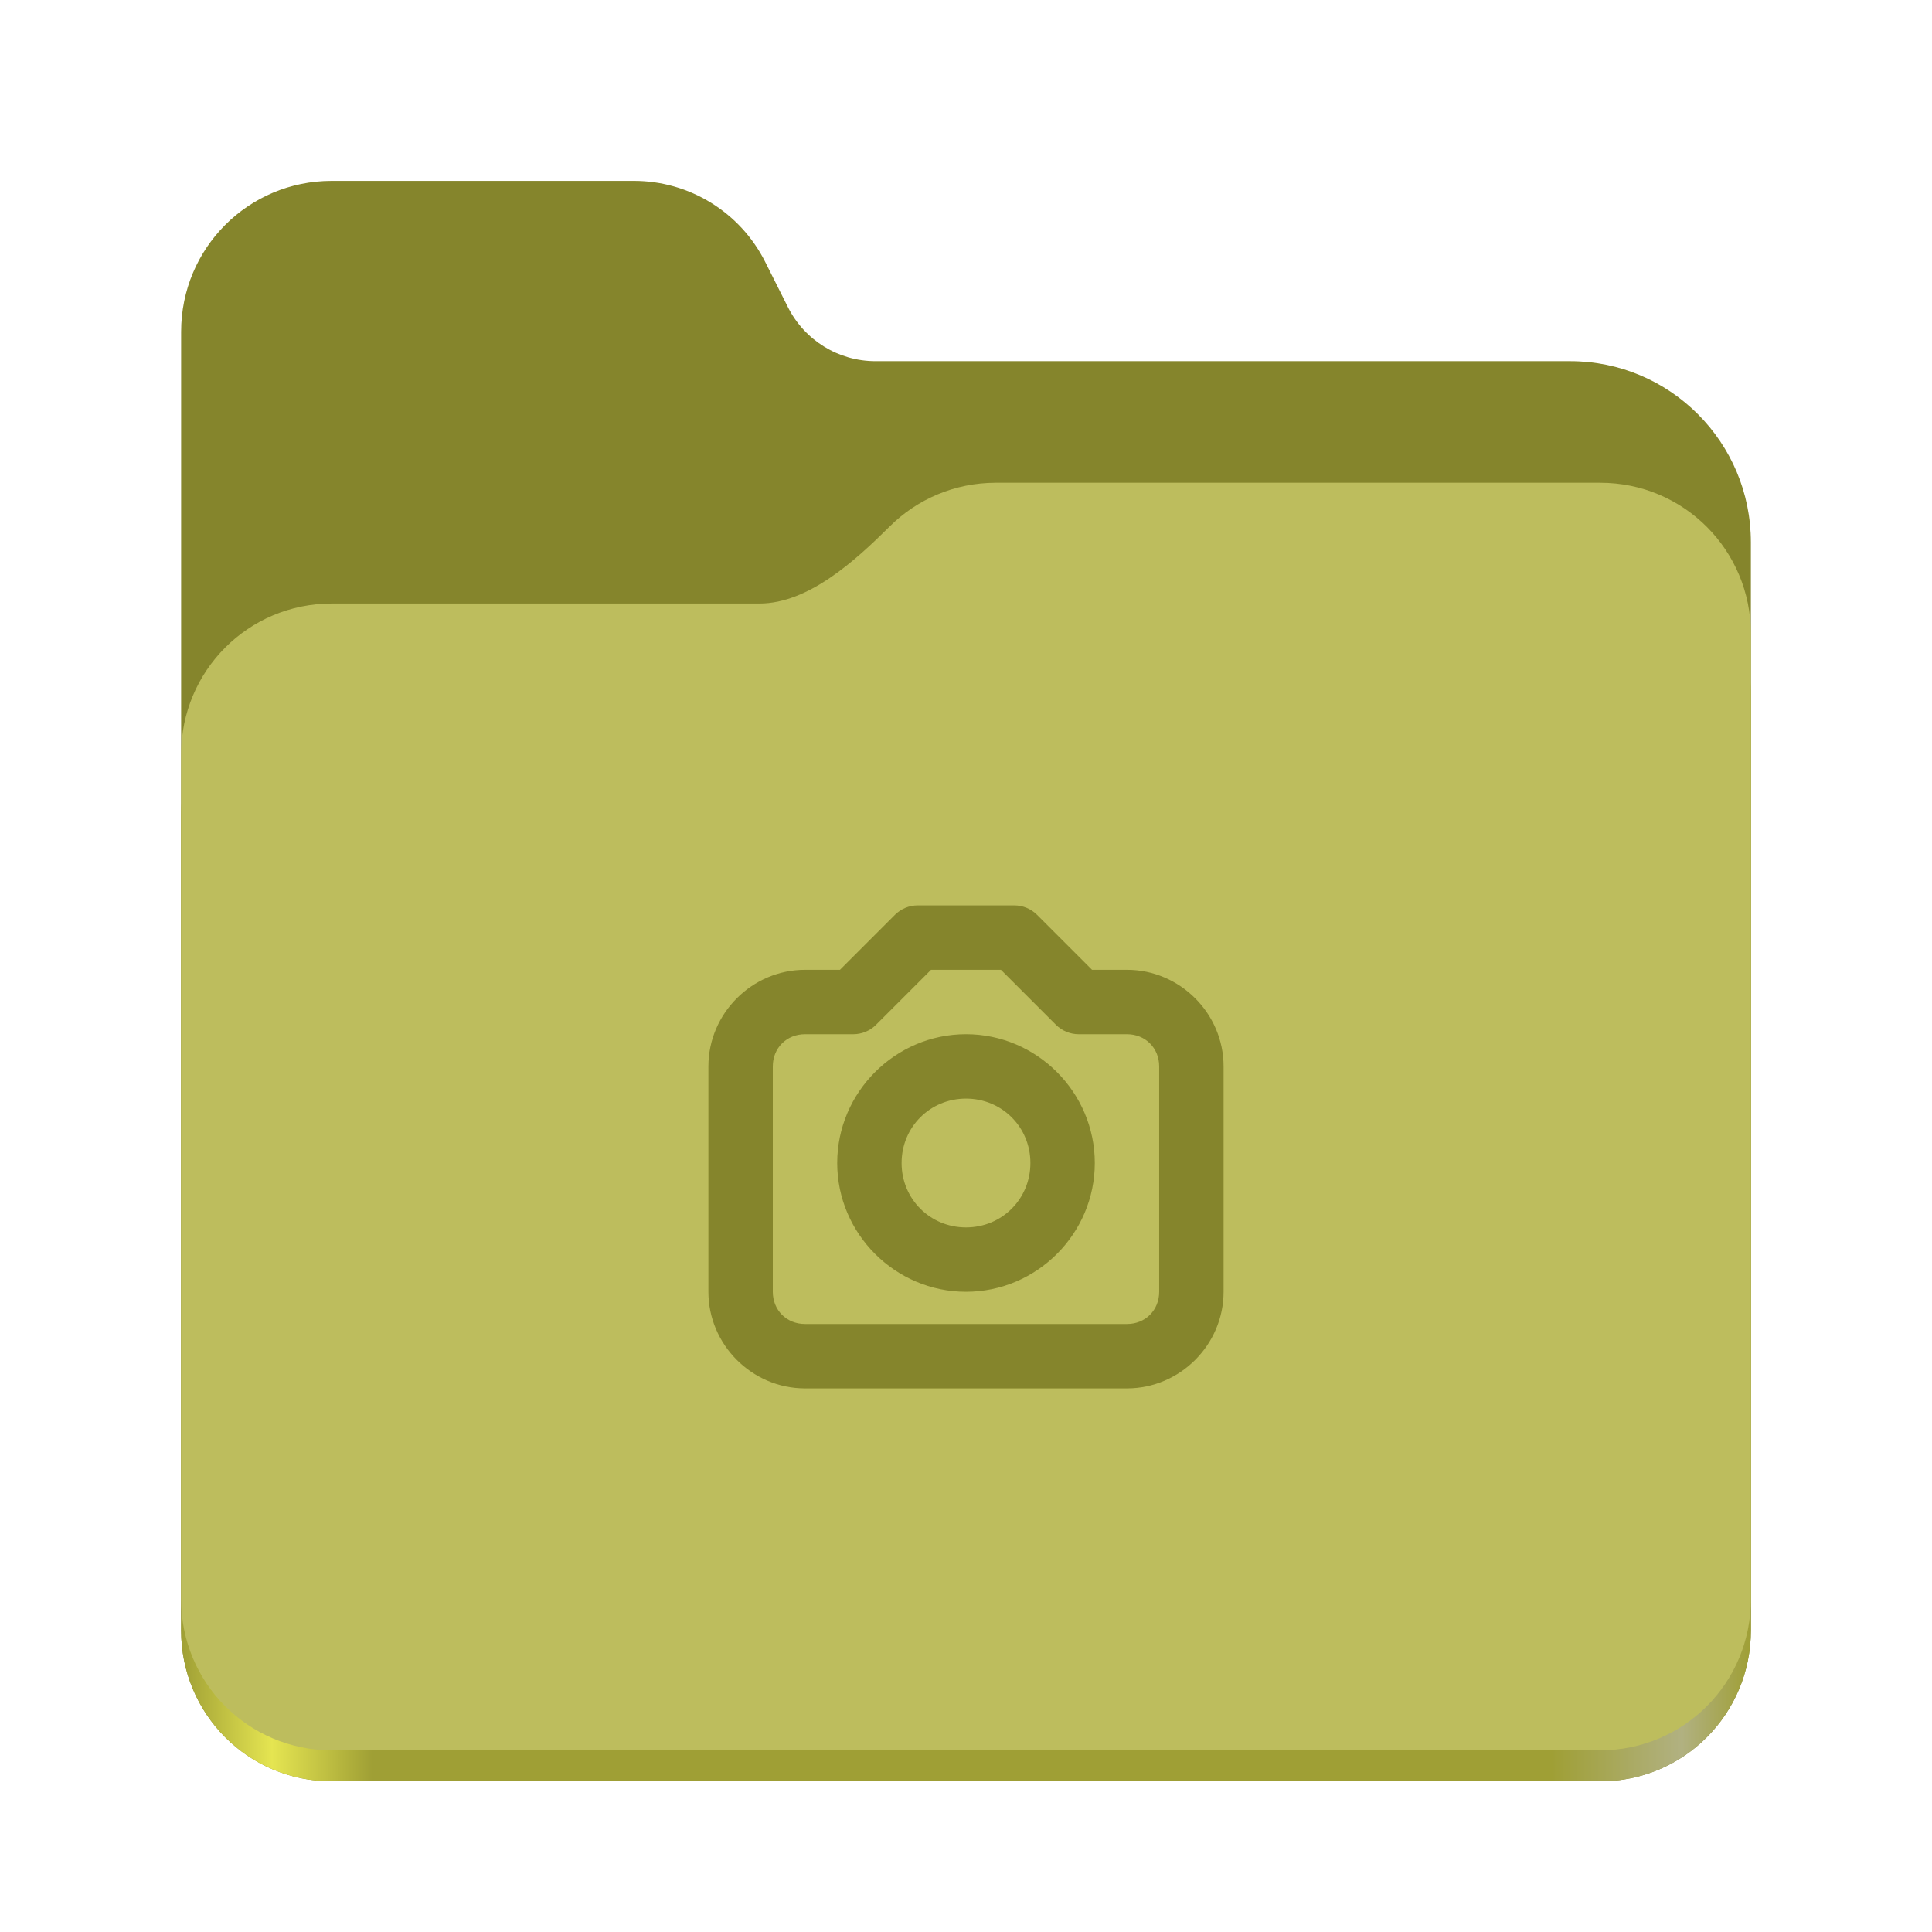
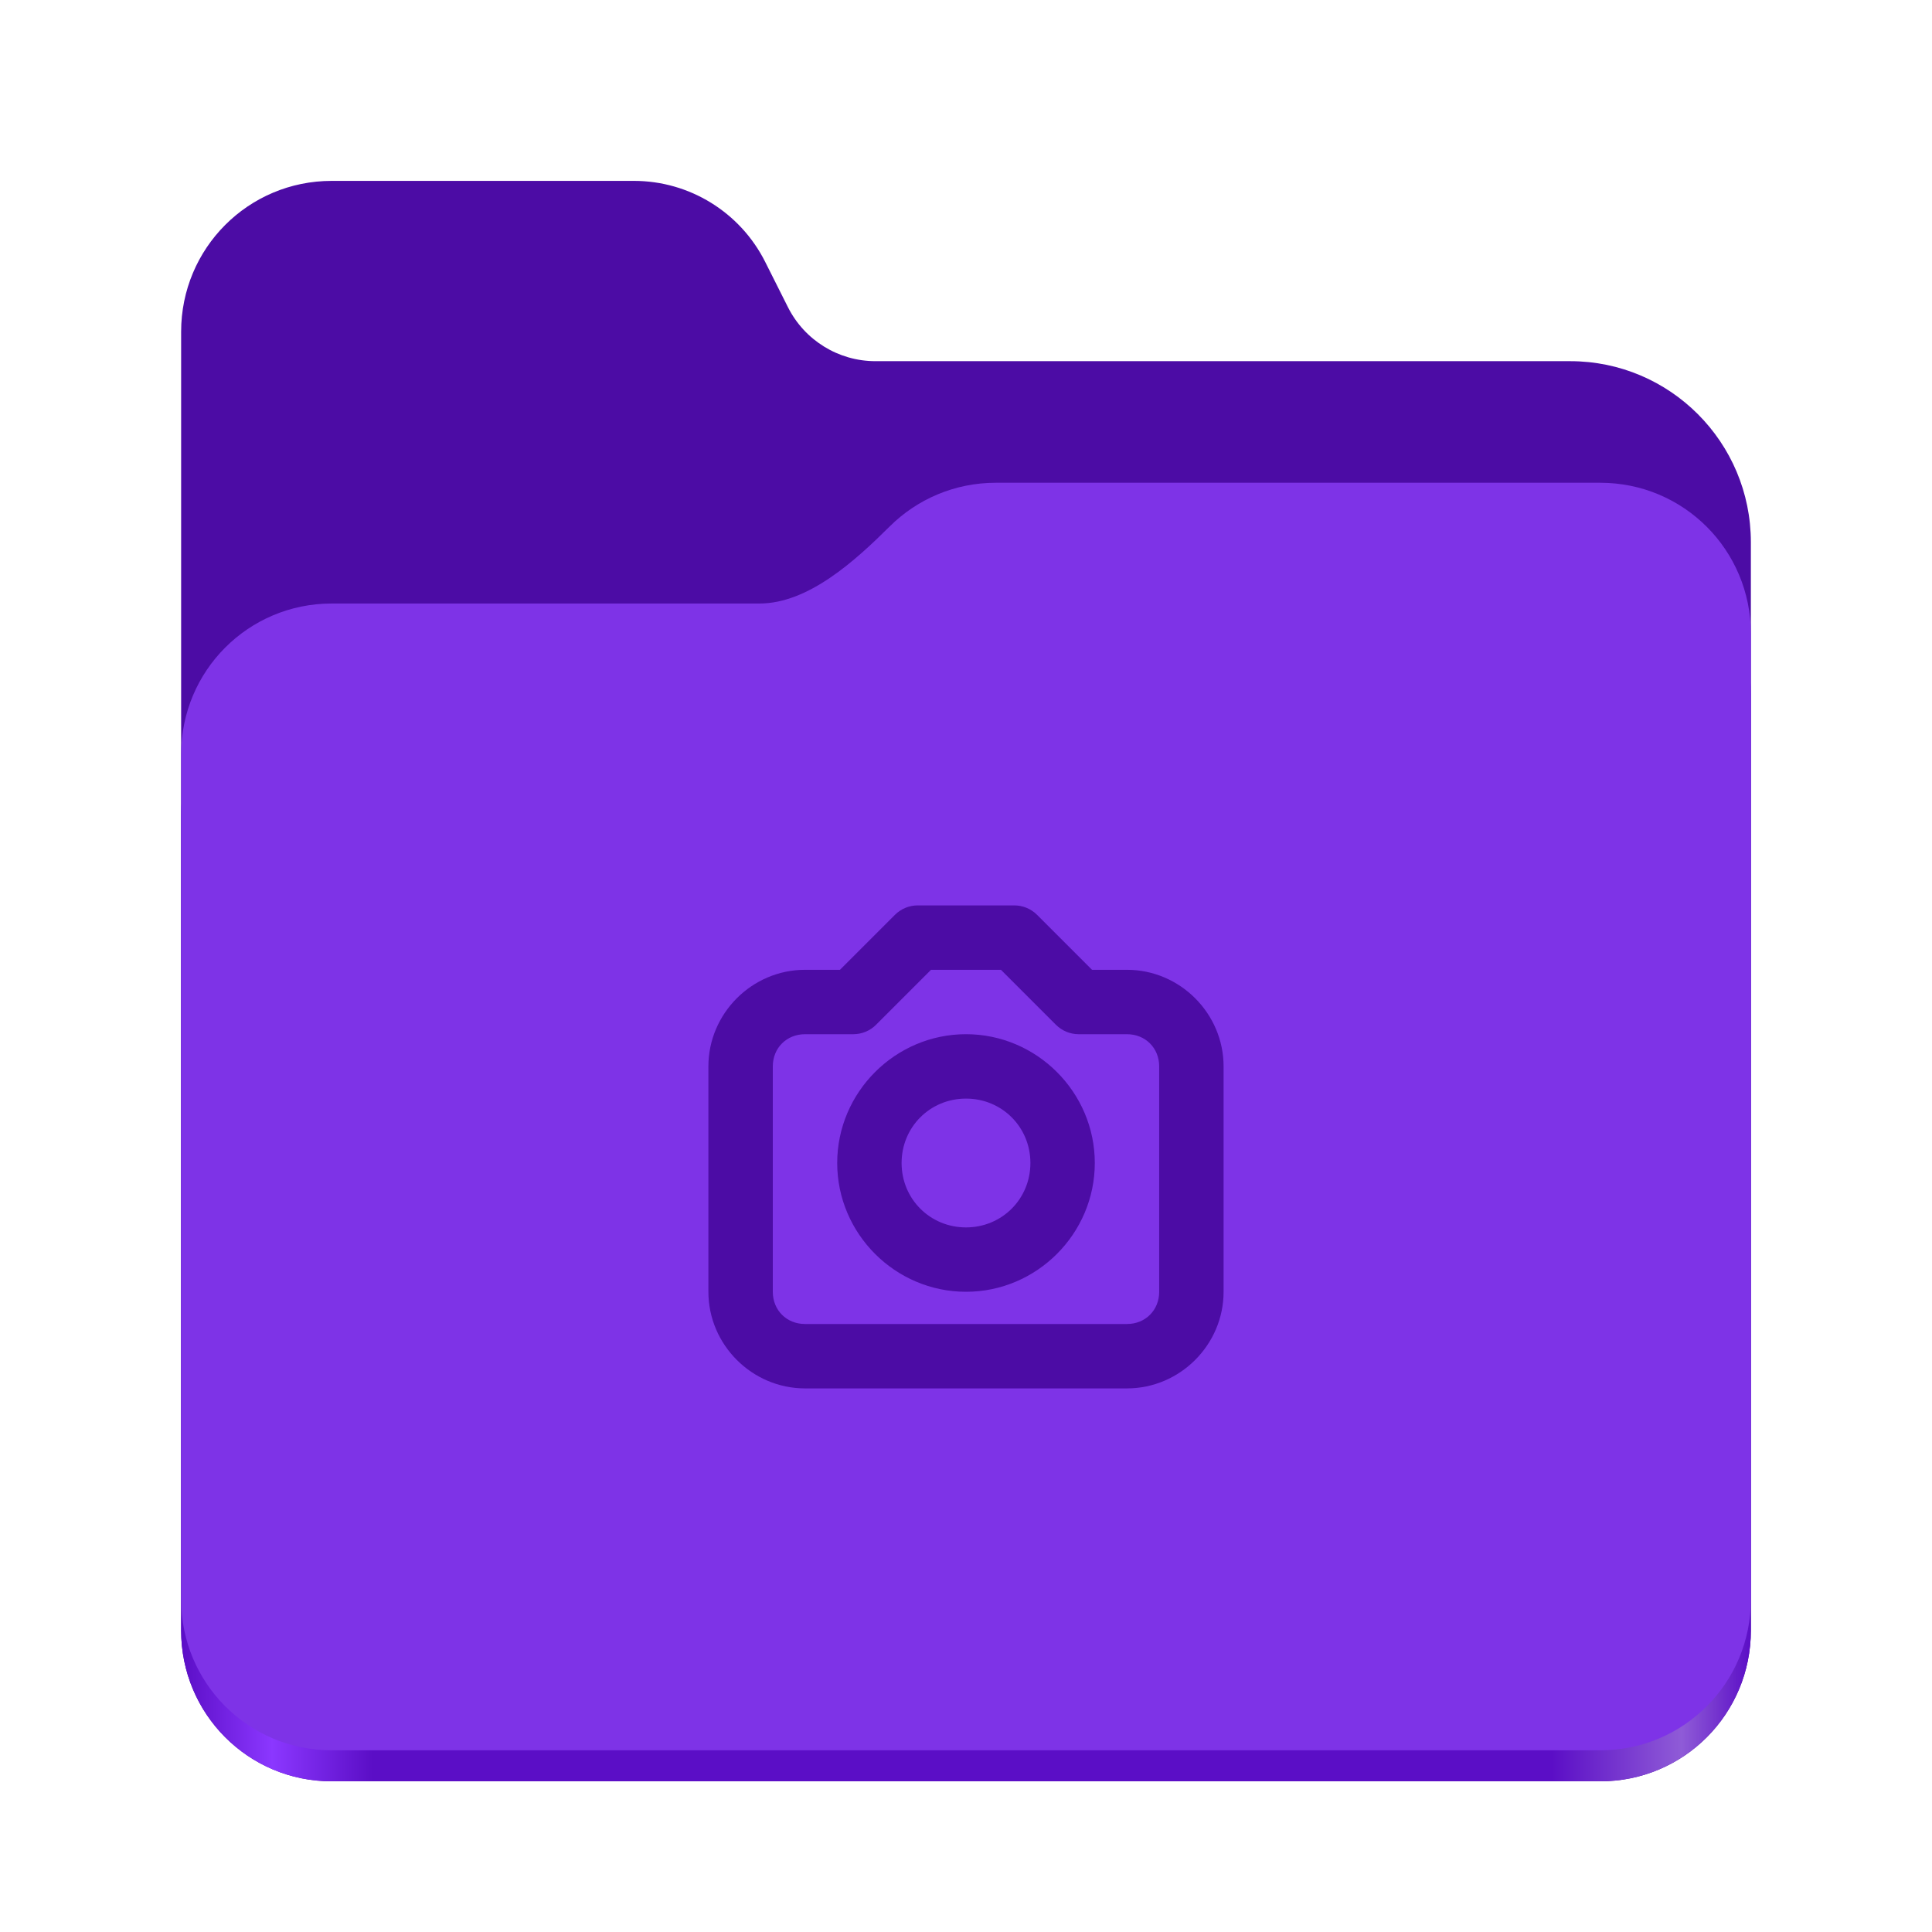
<svg xmlns="http://www.w3.org/2000/svg" xmlns:xlink="http://www.w3.org/1999/xlink" height="128" viewBox="0 0 128 128" width="128" version="1.1" id="svg5248">
  <defs id="defs5252">
    <linearGradient xlink:href="#linearGradient2023" id="linearGradient2025" x1="2689.252" y1="-1106.803" x2="2918.07" y2="-1106.803" gradientUnits="userSpaceOnUse" />
    <linearGradient id="linearGradient2023">
-       <stop style="stop-color:#9f9f35;stop-opacity:1;" offset="0" id="stop2019" />
-       <stop style="stop-color:#e5e551;stop-opacity:1;" offset="0.058" id="stop2795" />
-       <stop style="stop-color:#9f9f35;stop-opacity:1;" offset="0.122" id="stop2797" />
-       <stop style="stop-color:#9f9f35;stop-opacity:1;" offset="0.873" id="stop2793" />
-       <stop style="stop-color:#b1b181;stop-opacity:1;" offset="0.956" id="stop2791" />
-       <stop style="stop-color:#9f9f35;stop-opacity:1;" offset="1" id="stop2021" />
+       <stop style="stop-color:#5b0ec6;stop-opacity:1;" offset="0" id="stop2019" />
+       <stop style="stop-color:#8b37ff;stop-opacity:1;" offset="0.058" id="stop2795" />
+       <stop style="stop-color:#5b0ec6;stop-opacity:1;" offset="0.122" id="stop2797" />
+       <stop style="stop-color:#5b0ec6;stop-opacity:1;" offset="0.873" id="stop2793" />
+       <stop style="stop-color:#8f5bd7;stop-opacity:1;" offset="0.956" id="stop2791" />
+       <stop style="stop-color:#5b0ec6;stop-opacity:1;" offset="1" id="stop2021" />
    </linearGradient>
  </defs>
  <linearGradient id="a" gradientUnits="userSpaceOnUse" x1="12" x2="116" y1="64" y2="64">
    <stop offset="0" stop-color="#3d3846" id="stop5214" />
    <stop offset="0.05" stop-color="#77767b" id="stop5216" />
    <stop offset="0.1" stop-color="#5e5c64" id="stop5218" />
    <stop offset="0.9" stop-color="#504e56" id="stop5220" />
    <stop offset="0.95" stop-color="#77767b" id="stop5222" />
    <stop offset="1" stop-color="#3d3846" id="stop5224" />
  </linearGradient>
  <linearGradient id="b" gradientUnits="userSpaceOnUse" x1="12" x2="112.041" y1="60" y2="80.988">
    <stop offset="0" stop-color="#77767b" id="stop5227" />
    <stop offset="0.384" stop-color="#9a9996" id="stop5229" />
    <stop offset="0.721" stop-color="#77767b" id="stop5231" />
    <stop offset="1" stop-color="#68666f" id="stop5233" />
  </linearGradient>
  <g id="g760" style="display:inline;stroke-width:1.264;enable-background:new" transform="matrix(0.4545101,0,0,0.4555215,-1210.292,616.1566)">
-     <path id="rect1135" style="fill:#85852c;fill-opacity:1;stroke-width:8.791;stroke-linecap:round;stop-color:#000000" d="m 2711.206,-1326.332 c -12.162,0 -21.954,9.791 -21.954,21.953 v 188.867 c 0,12.162 9.793,21.953 21.954,21.953 h 184.909 c 12.162,0 21.954,-9.791 21.954,-21.953 v -158.255 a 26.343,26.343 45 0 0 -26.343,-26.343 h -101.266 a 14.284,14.284 31.639 0 1 -12.758,-7.861 l -3.308,-6.57 a 21.426,21.426 31.639 0 0 -19.137,-11.791 z" />
+     <path id="rect1135" style="fill:#4c0ca5;fill-opacity:1;stroke-width:8.791;stroke-linecap:round;stop-color:#000000" d="m 2711.206,-1326.332 c -12.162,0 -21.954,9.791 -21.954,21.953 v 188.867 c 0,12.162 9.793,21.953 21.954,21.953 h 184.909 c 12.162,0 21.954,-9.791 21.954,-21.953 v -158.255 a 26.343,26.343 45 0 0 -26.343,-26.343 h -101.266 a 14.284,14.284 31.639 0 1 -12.758,-7.861 l -3.308,-6.57 a 21.426,21.426 31.639 0 0 -19.137,-11.791 z" />
    <path id="path1953" style="fill:url(#linearGradient2025);fill-opacity:1;stroke-width:8.791;stroke-linecap:round;stop-color:#000000" d="m 2808.014,-1273.645 c -6.043,0 -11.502,2.418 -15.465,6.343 -5.003,4.955 -11.848,11.22 -18.994,11.22 h -62.349 c -12.162,0 -21.954,9.791 -21.954,21.953 v 118.618 c 0,12.162 9.793,21.953 21.954,21.953 h 184.909 c 12.162,0 21.954,-9.791 21.954,-21.953 v -105.446 -13.172 -17.562 c 0,-12.162 -9.793,-21.953 -21.954,-21.953 z" />
-     <path id="rect1586" style="fill:#bdbd5d;fill-opacity:1;stroke-width:8.791;stroke-linecap:round;stop-color:#000000" d="m 2808.014,-1282.426 c -6.043,0 -11.502,2.418 -15.465,6.343 -5.003,4.955 -11.848,11.22 -18.994,11.22 h -62.349 c -12.162,0 -21.954,9.791 -21.954,21.953 v 122.887 c 0,12.162 9.793,21.953 21.954,21.953 h 184.909 c 12.162,0 21.954,-9.791 21.954,-21.953 v -109.715 -13.172 -17.562 c 0,-12.162 -9.793,-21.953 -21.954,-21.953 z" />
+     <path id="rect1586" style="fill:#7e33e7;fill-opacity:1;stroke-width:8.791;stroke-linecap:round;stop-color:#000000" d="m 2808.014,-1282.426 c -6.043,0 -11.502,2.418 -15.465,6.343 -5.003,4.955 -11.848,11.22 -18.994,11.22 h -62.349 c -12.162,0 -21.954,9.791 -21.954,21.953 v 122.887 c 0,12.162 9.793,21.953 21.954,21.953 h 184.909 c 12.162,0 21.954,-9.791 21.954,-21.953 v -109.715 -13.172 -17.562 c 0,-12.162 -9.793,-21.953 -21.954,-21.953 z" />
  </g>
-   <path id="path5625" style="fill:#85852c;fill-opacity:1;stroke-width:2.133" d="m 64,68.518 c -4.688,0 -8.533,3.846 -8.533,8.533 0,4.688 3.846,8.533 8.533,8.533 4.688,0 8.533,-3.846 8.533,-8.533 0,-4.688 -3.846,-8.533 -8.533,-8.533 z m 0,4.267 c 2.382,0 4.267,1.885 4.267,4.267 0,2.382 -1.885,4.267 -4.267,4.267 -2.382,0 -4.267,-1.885 -4.267,-4.267 0,-2.382 1.885,-4.267 4.267,-4.267 z m -3.2,-12.8 c -0.566,1.07e-4 -1.108,0.225 -1.508,0.625 l -3.642,3.642 h -2.317 c -3.509,0 -6.4,2.891 -6.4,6.4 v 14.933 c 0,3.509 2.891,6.4 6.4,6.4 h 21.333 c 3.509,0 6.4,-2.891 6.4,-6.4 V 70.652 c 0,-3.509 -2.891,-6.4 -6.4,-6.4 h -2.317 l -3.642,-3.642 c -0.4,-0.4 -0.943,-0.625 -1.508,-0.625 z m 0.883,4.267 h 4.633 l 3.642,3.642 c 0.4,0.4 0.943,0.625 1.508,0.625 h 3.2 c 1.219,0 2.133,0.915 2.133,2.133 v 14.933 c 0,1.219 -0.915,2.133 -2.133,2.133 h -21.333 c -1.219,0 -2.133,-0.915 -2.133,-2.133 V 70.652 c 0,-1.219 0.915,-2.133 2.133,-2.133 h 3.2 c 0.566,-1.06e-4 1.108,-0.225 1.508,-0.625 z" />
+   <path id="path5625" style="fill:#4c0ca5;fill-opacity:1;stroke-width:2.133" d="m 64,68.518 c -4.688,0 -8.533,3.846 -8.533,8.533 0,4.688 3.846,8.533 8.533,8.533 4.688,0 8.533,-3.846 8.533,-8.533 0,-4.688 -3.846,-8.533 -8.533,-8.533 z m 0,4.267 c 2.382,0 4.267,1.885 4.267,4.267 0,2.382 -1.885,4.267 -4.267,4.267 -2.382,0 -4.267,-1.885 -4.267,-4.267 0,-2.382 1.885,-4.267 4.267,-4.267 z m -3.2,-12.8 c -0.566,1.07e-4 -1.108,0.225 -1.508,0.625 l -3.642,3.642 h -2.317 c -3.509,0 -6.4,2.891 -6.4,6.4 v 14.933 c 0,3.509 2.891,6.4 6.4,6.4 h 21.333 c 3.509,0 6.4,-2.891 6.4,-6.4 V 70.652 c 0,-3.509 -2.891,-6.4 -6.4,-6.4 h -2.317 l -3.642,-3.642 c -0.4,-0.4 -0.943,-0.625 -1.508,-0.625 z m 0.883,4.267 h 4.633 l 3.642,3.642 c 0.4,0.4 0.943,0.625 1.508,0.625 h 3.2 c 1.219,0 2.133,0.915 2.133,2.133 v 14.933 c 0,1.219 -0.915,2.133 -2.133,2.133 h -21.333 c -1.219,0 -2.133,-0.915 -2.133,-2.133 V 70.652 c 0,-1.219 0.915,-2.133 2.133,-2.133 h 3.2 c 0.566,-1.06e-4 1.108,-0.225 1.508,-0.625 z" />
</svg>
